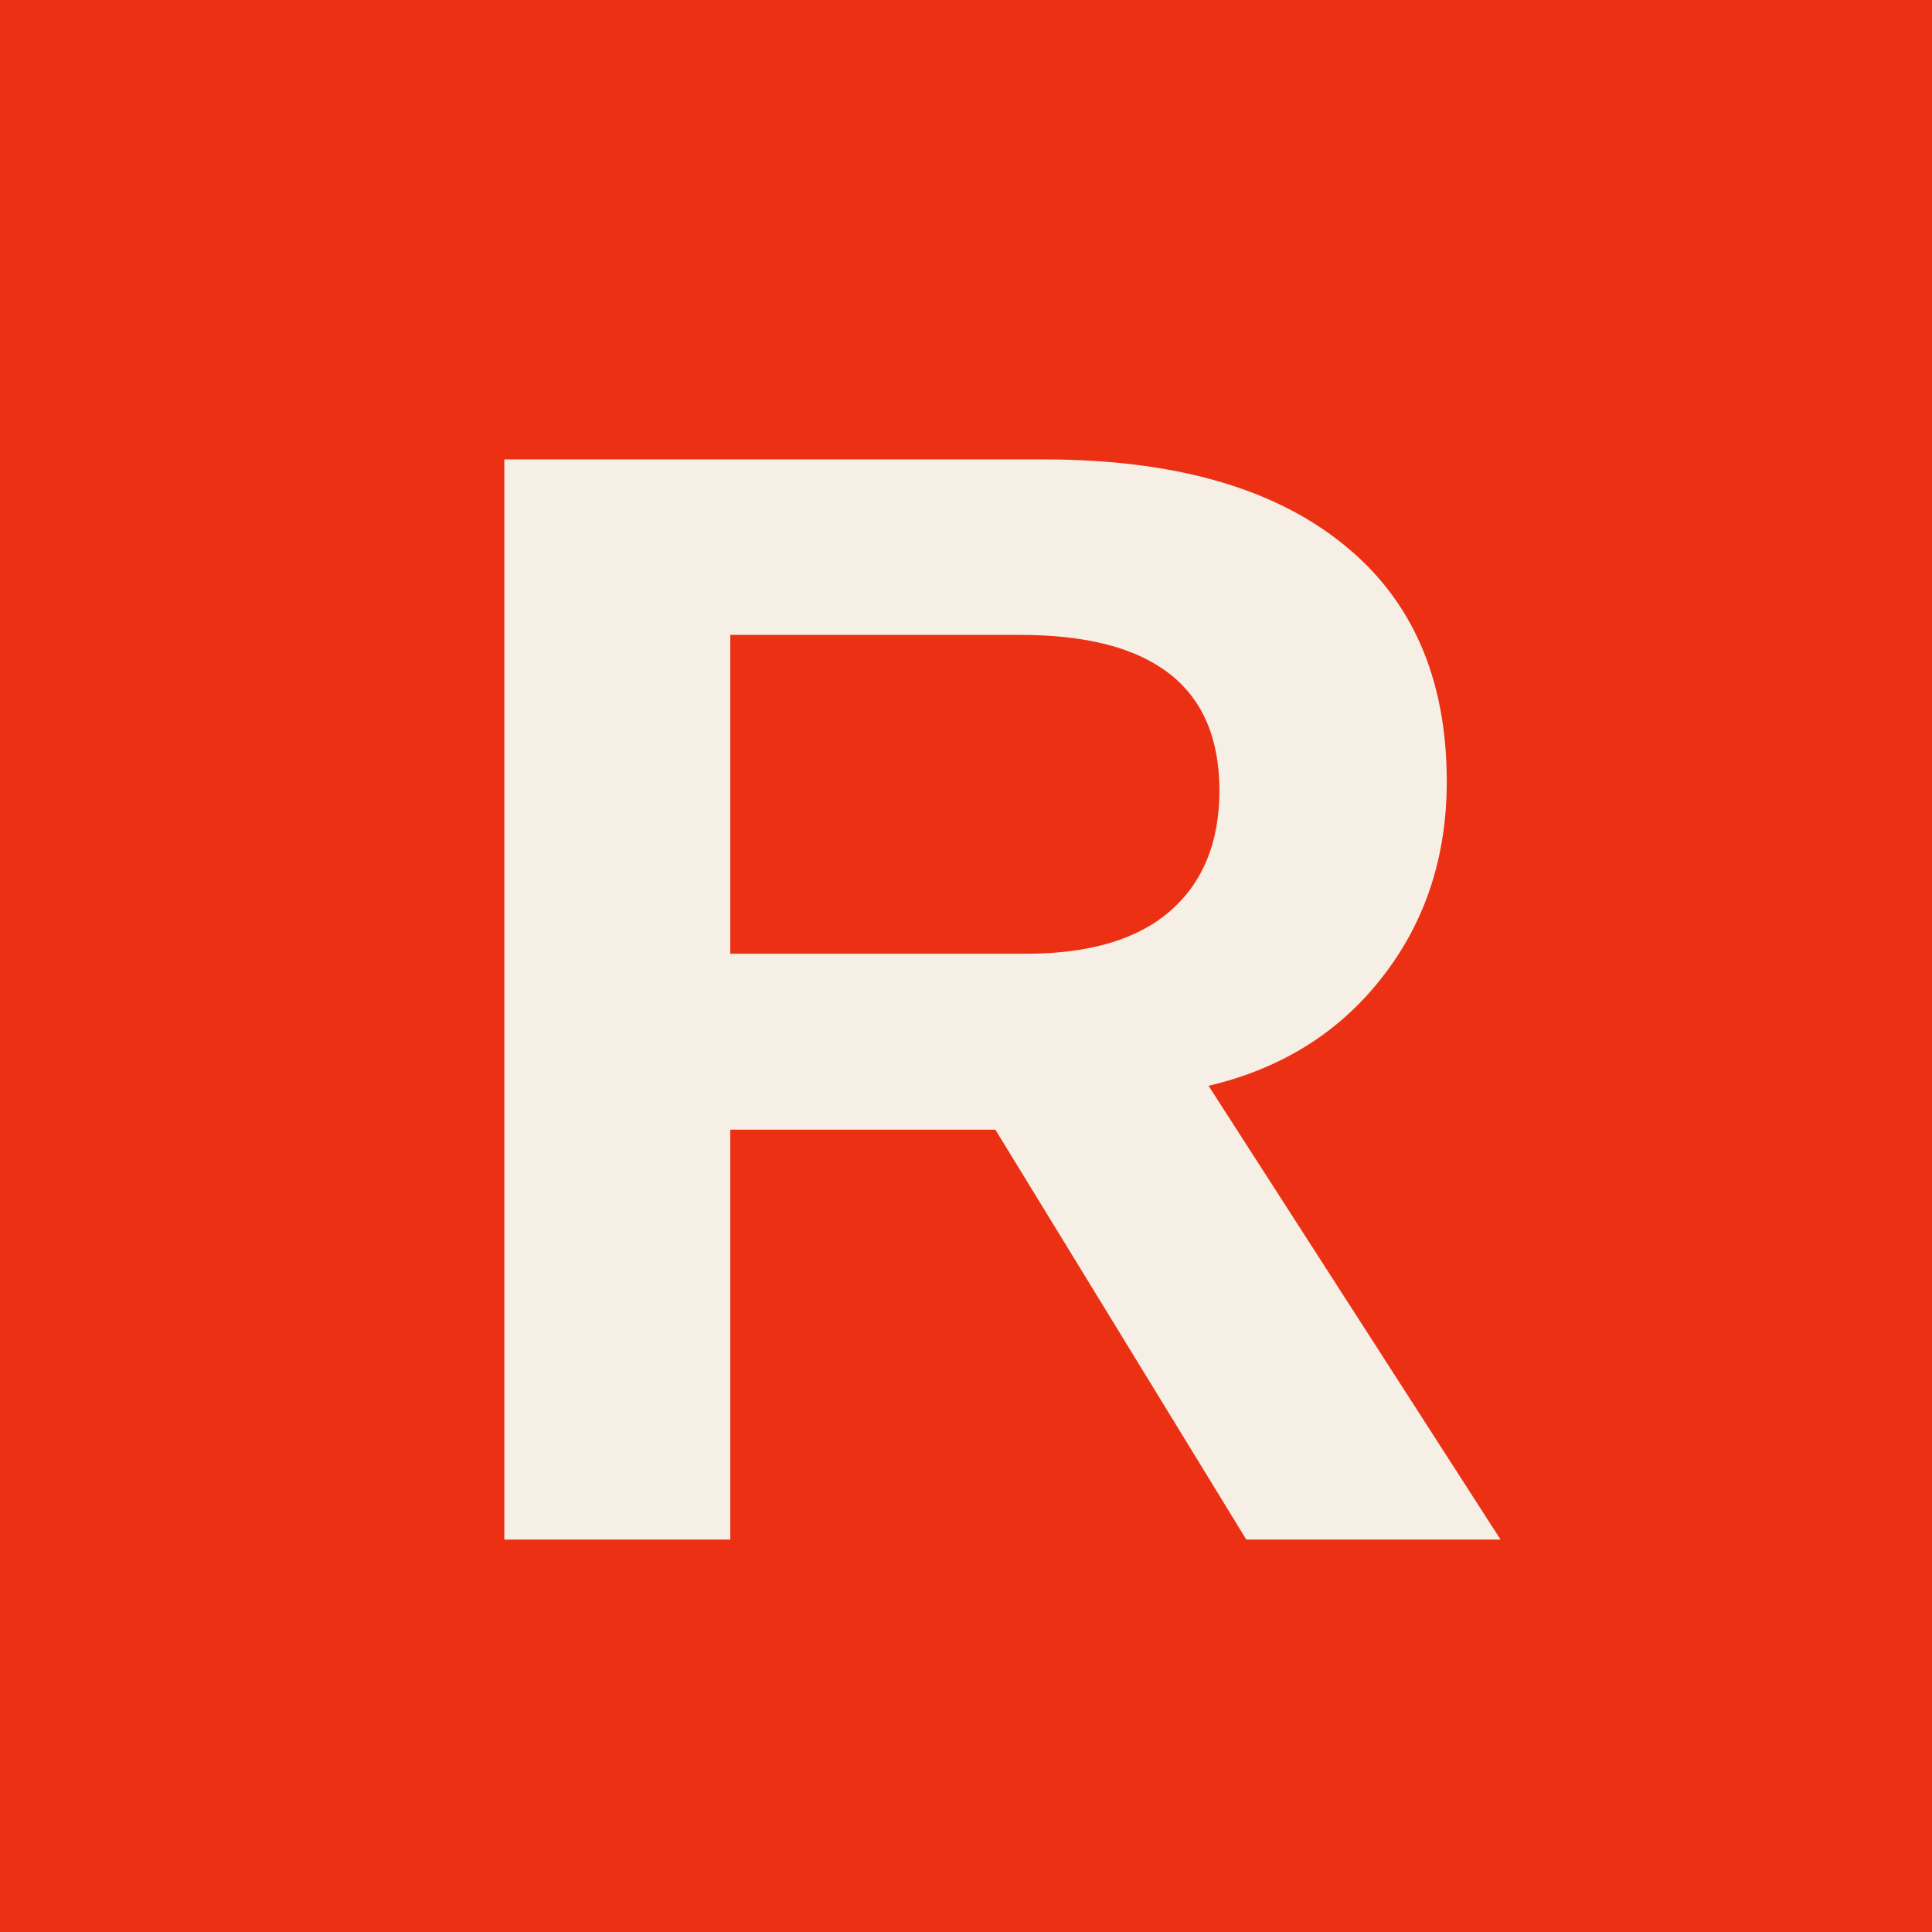
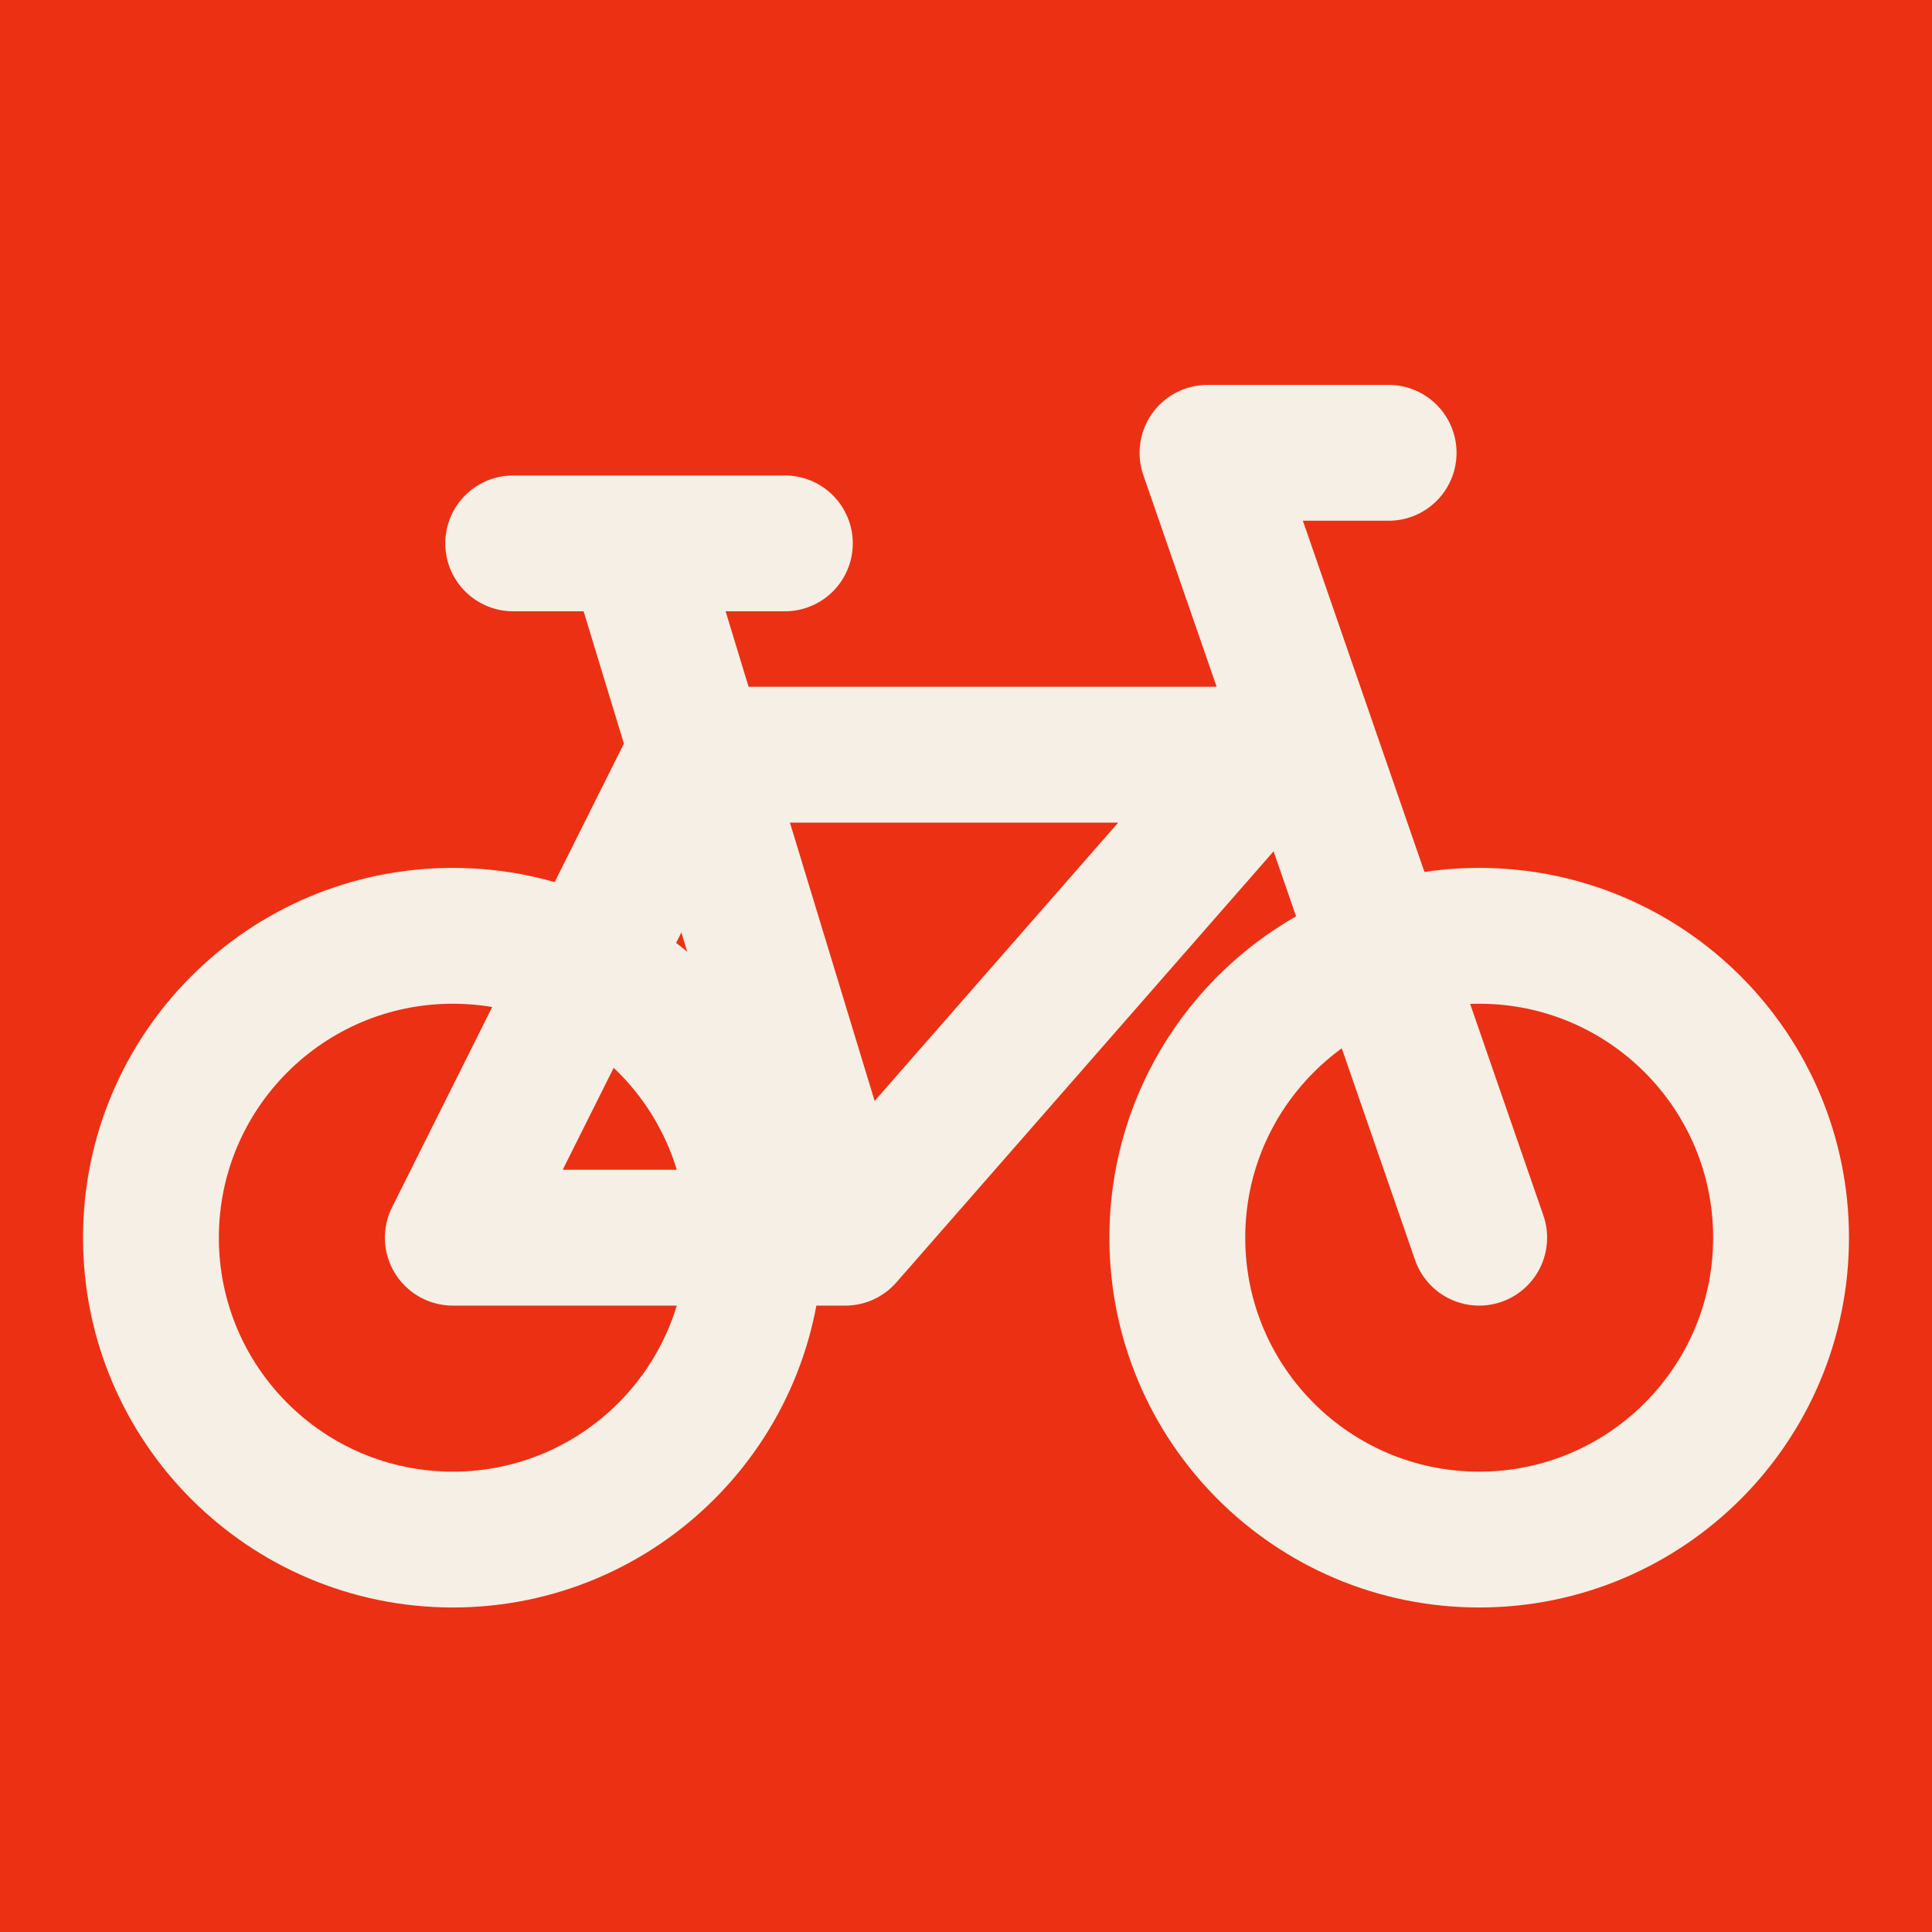
<svg xmlns="http://www.w3.org/2000/svg" viewBox="0 0 64 64">
  <rect width="64" height="64" fill="#ec3013" />
-   <text x="32" y="51" text-anchor="middle" fill="#f5efe6" font-family="Archivo, 'Arial Black', 'Helvetica Neue', Arial, sans-serif" font-weight="900" font-size="52">R</text>
+   <g fill="none" stroke="#f5efe6" stroke-width="4.5" stroke-linecap="round" stroke-linejoin="round">
+     <circle cx="15" cy="41" r="10" />
+     <circle cx="49" cy="41" r="10" />
+     <path d="M15 41 L28 41 L42 25 L23 25 Z M28 41 L21 18 M17 18 H26 M49 41 L40 15 L46 15" />
+   </g>
</svg>
